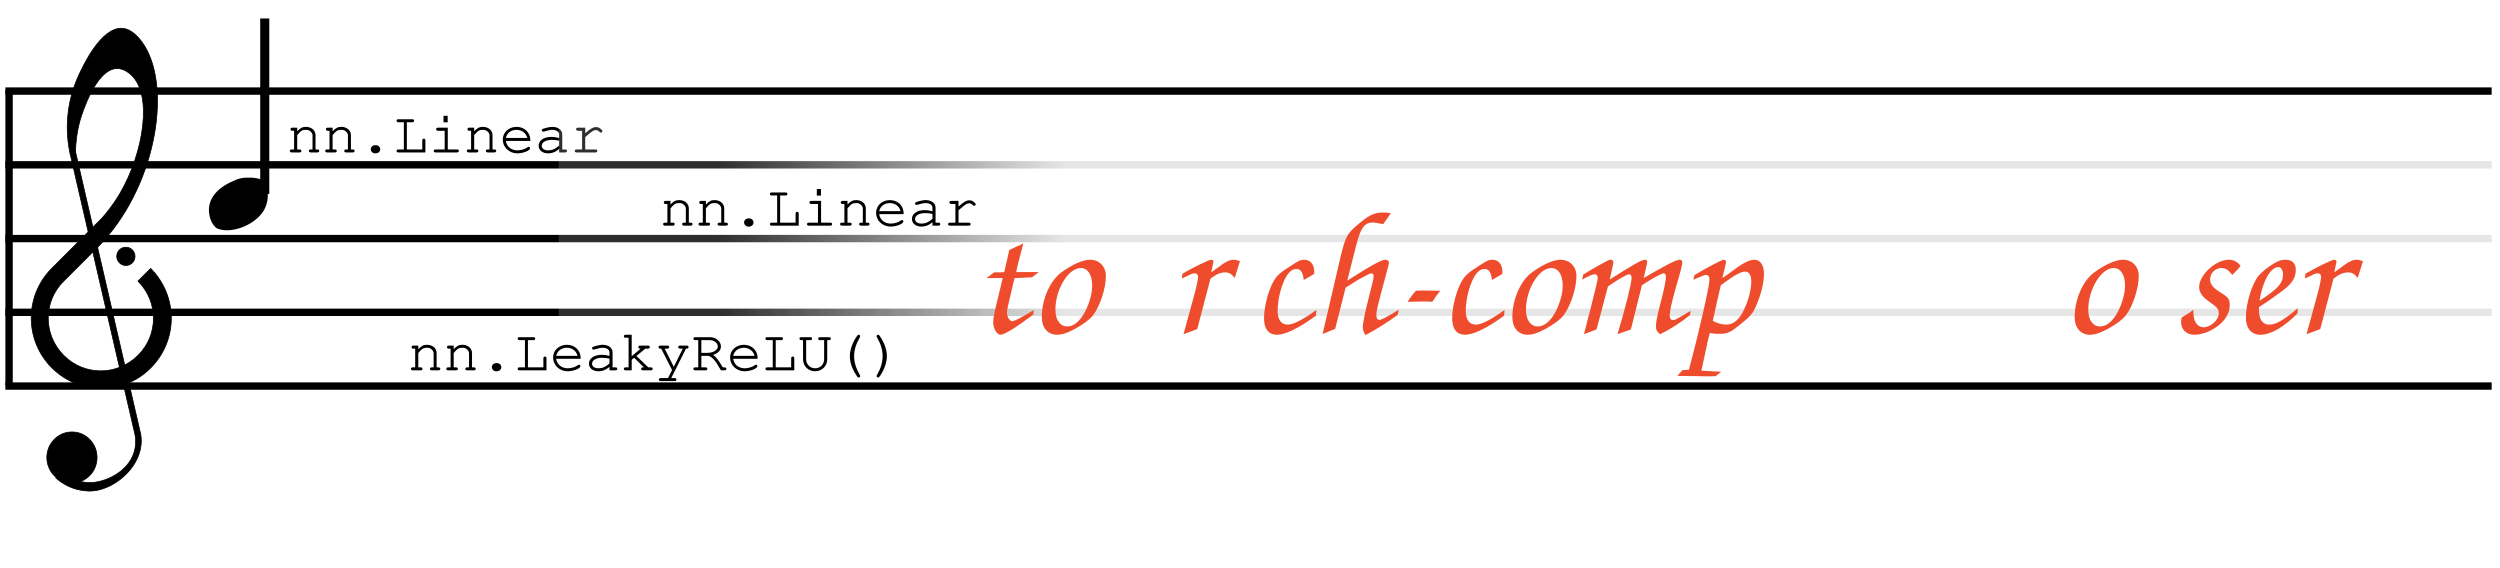
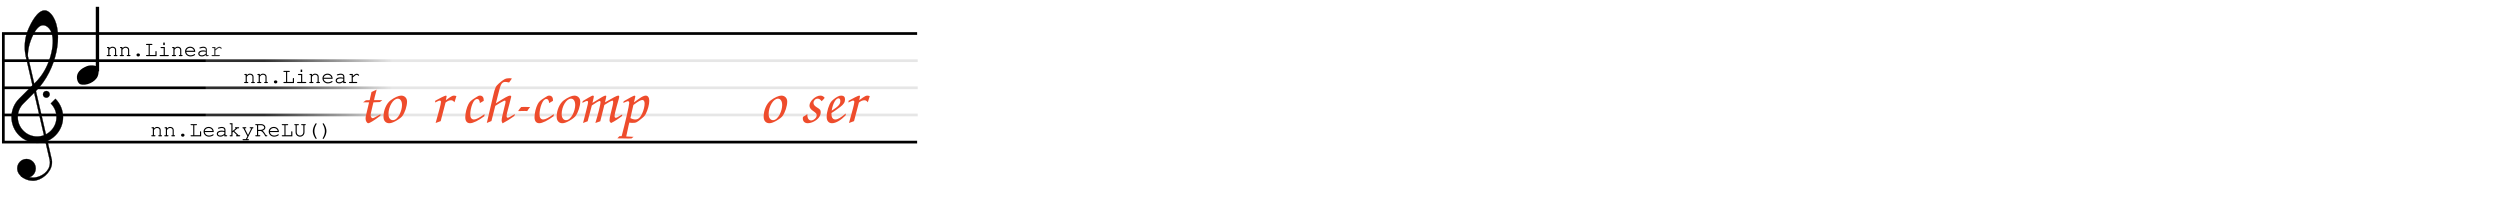
- <svg xmlns="http://www.w3.org/2000/svg" id="Layer_1" viewBox="0 0 339 77">
+ <svg xmlns="http://www.w3.org/2000/svg" id="Layer_1" viewBox="0 0 921 77">
  <defs>
    <style>.cls-1{fill:url(#linear-gradient);opacity:.9;}.cls-2{letter-spacing:-.03em;}.cls-3{stroke-width:1.23px;}.cls-3,.cls-4,.cls-5,.cls-6,.cls-7{stroke:#000;}.cls-3,.cls-5{stroke-linecap:square;}.cls-3,.cls-5,.cls-6{fill:none;}.cls-4{stroke-miterlimit:4.54;stroke-width:.1px;}.cls-5{stroke-width:1px;}.cls-8{letter-spacing:0em;}.cls-6{stroke-miterlimit:10;}.cls-9{letter-spacing:.02em;}.cls-10{font-family:Courier, Courier;font-size:8px;}.cls-11{fill:#ee4c2c;font-family:Zapfino, Zapfino;font-size:24px;}.cls-7{stroke-miterlimit:4.18;stroke-width:.1px;}</style>
    <linearGradient id="linear-gradient" x1="60.62" y1="31.21" x2="322.86" y2="31.21" gradientTransform="matrix(1, 0, 0, 1, 0, 0)" gradientUnits="userSpaceOnUse">
      <stop offset=".14" stop-color="#fff" stop-opacity=".2" />
      <stop offset=".32" stop-color="#fff" />
    </linearGradient>
  </defs>
  <path id="path2218" class="cls-5" d="M1.23,52.35H337.37" />
  <path id="path4162" class="cls-5" d="M1.23,32.35H337.37" />
  <path id="path4164" class="cls-5" d="M1.23,22.35H337.37" />
  <path id="path4166" class="cls-5" d="M1.23,12.35H337.37" />
  <path id="path4168" class="cls-5" d="M1.23,42.35H337.37" />
  <g id="g2296" transform="translate(-33.78893,75.01971)">
    <path id="path2298" d="M80.47,40.98c-.33-.13-.74-.68-.93-1.25-.67-2.04,.27-3.82,2.64-4.98,1.28-.63,1.7-.69,3.03-.66,1.21,.11,1.82,.38,2.1,1.58,.02,.78,.06,1.45-.29,2.36-.84,2.21-4.43,3.82-6.56,2.96Z" />
    <path id="path2300" class="cls-3" d="M86.9,35.69V13.12" />
  </g>
  <path id="path2304" d="M29.47,30.98c-.33-.13-.74-.68-.93-1.25-.67-2.04,.27-3.82,2.64-4.98,1.28-.63,1.7-.69,3.03-.66,1.21,.11,1.82,.38,2.1,1.58,.02,.78,.06,1.45-.29,2.36-.84,2.21-4.43,3.82-6.56,2.96Z" />
  <path id="path2306" class="cls-3" d="M35.9,25.69V3.12" />
  <line class="cls-6" x1="1.23" y1="52.25" x2="1.23" y2="12.25" />
  <text class="cls-10" transform="translate(55.33 50.22)">
    <tspan x="0" y="0">nn.LeakyReLU()</tspan>
  </text>
  <text class="cls-10" transform="translate(38.91 20.67)">
    <tspan x="0" y="0">nn.Linear</tspan>
  </text>
  <g id="g2296-2" transform="translate(-33.78893,75.01971)">
    <path id="path2298-2" d="M46.51,61.11c-.33-.13-.74-.68-.93-1.25-.67-2.04,.27-3.82,2.64-4.98,1.28-.63,1.7-.69,3.03-.66,1.21,.11,1.82,.38,2.1,1.58,.02,.78,.06,1.45-.29,2.36-.84,2.21-4.43,3.82-6.56,2.96Z" />
    <path id="path2300-2" class="cls-3" d="M52.94,55.82v-22.58" />
  </g>
  <g>
    <rect class="cls-1" x="75.76" y="17.21" width="262.24" height="28" />
    <text class="cls-10" transform="translate(89.53 30.6)">
      <tspan x="0" y="0">nn.Linear</tspan>
    </text>
    <text class="cls-11" transform="translate(131.45 45.08)">
      <tspan x="0" y="0">to</tspan>
      <tspan class="cls-2" x="26.88" y="0">r</tspan>
      <tspan x="37.86" y="0">ch-comp</tspan>
      <tspan class="cls-9" x="147.78" y="0">o</tspan>
      <tspan class="cls-8" x="163.32" y="0">ser</tspan>
    </text>
  </g>
  <g>
    <g>
      <path class="cls-7" d="M20.42,36.41l-1.71,1.71c2.8,2.8,2.8,7.31,0,10.07-2.8,2.8-7.31,2.8-10.07,0-2.8-2.8-2.8-7.31,0-10.07l4.45-4.45c.3-.3,.89-.9,1.57-1.72,7.08-8.5,8.68-21.69,4.16-26.79-.96-1.08-1.73-1.28-2.2-1.32-2.94-.23-5.43,5.25-5.96,6.39-.68,1.48-1.49,3.82-1.54,6.74-.03,1.56,.17,2.87,.37,3.81l.75-.17c.02-1.06,.14-2.61,.65-4.4,.15-.51,2.06-6.89,4.99-6.92,.83,0,1.47,.5,1.74,.72,3.19,2.62,1.86,10.71-1.34,16.19-.95,1.62-1.93,2.8-2.55,3.48-2.23,2.23-4.47,4.47-6.7,6.7-3.73,3.73-3.73,9.76,0,13.49,3.73,3.73,9.76,3.73,13.42,0,3.71-3.73,3.71-9.71-.02-13.47Z" />
      <circle class="cls-7" cx="17.07" cy="34.76" r="1.24" />
    </g>
    <path id="path4608" class="cls-4" d="M6.35,61.97c.04-1.91,1.59-3.43,3.47-3.4s3.37,1.61,3.34,3.53-1.59,3.43-3.47,3.4-3.37-1.61-3.34-3.53Z" />
    <rect class="cls-7" x="13.91" y="20.19" width=".77" height="39.33" transform="translate(-8.6 4.24) rotate(-13)" />
    <path class="cls-7" d="M18.34,59.11c.14,1-.02,1.75-.15,2.19-.83,2.76-4,4.14-6,4.14-.74,0-1.45-.19-1.45-.19-.79-.21-1.51-.58-2.13-1.07l-1.05,.61c.82,.74,1.82,1.3,2.92,1.58,.12,.03,.89,.22,1.71,.22,3.04-.04,6.54-2.87,6.93-6.17,.07-.6,.03-1.11-.03-1.48l-.75,.17Z" />
  </g>
</svg>
